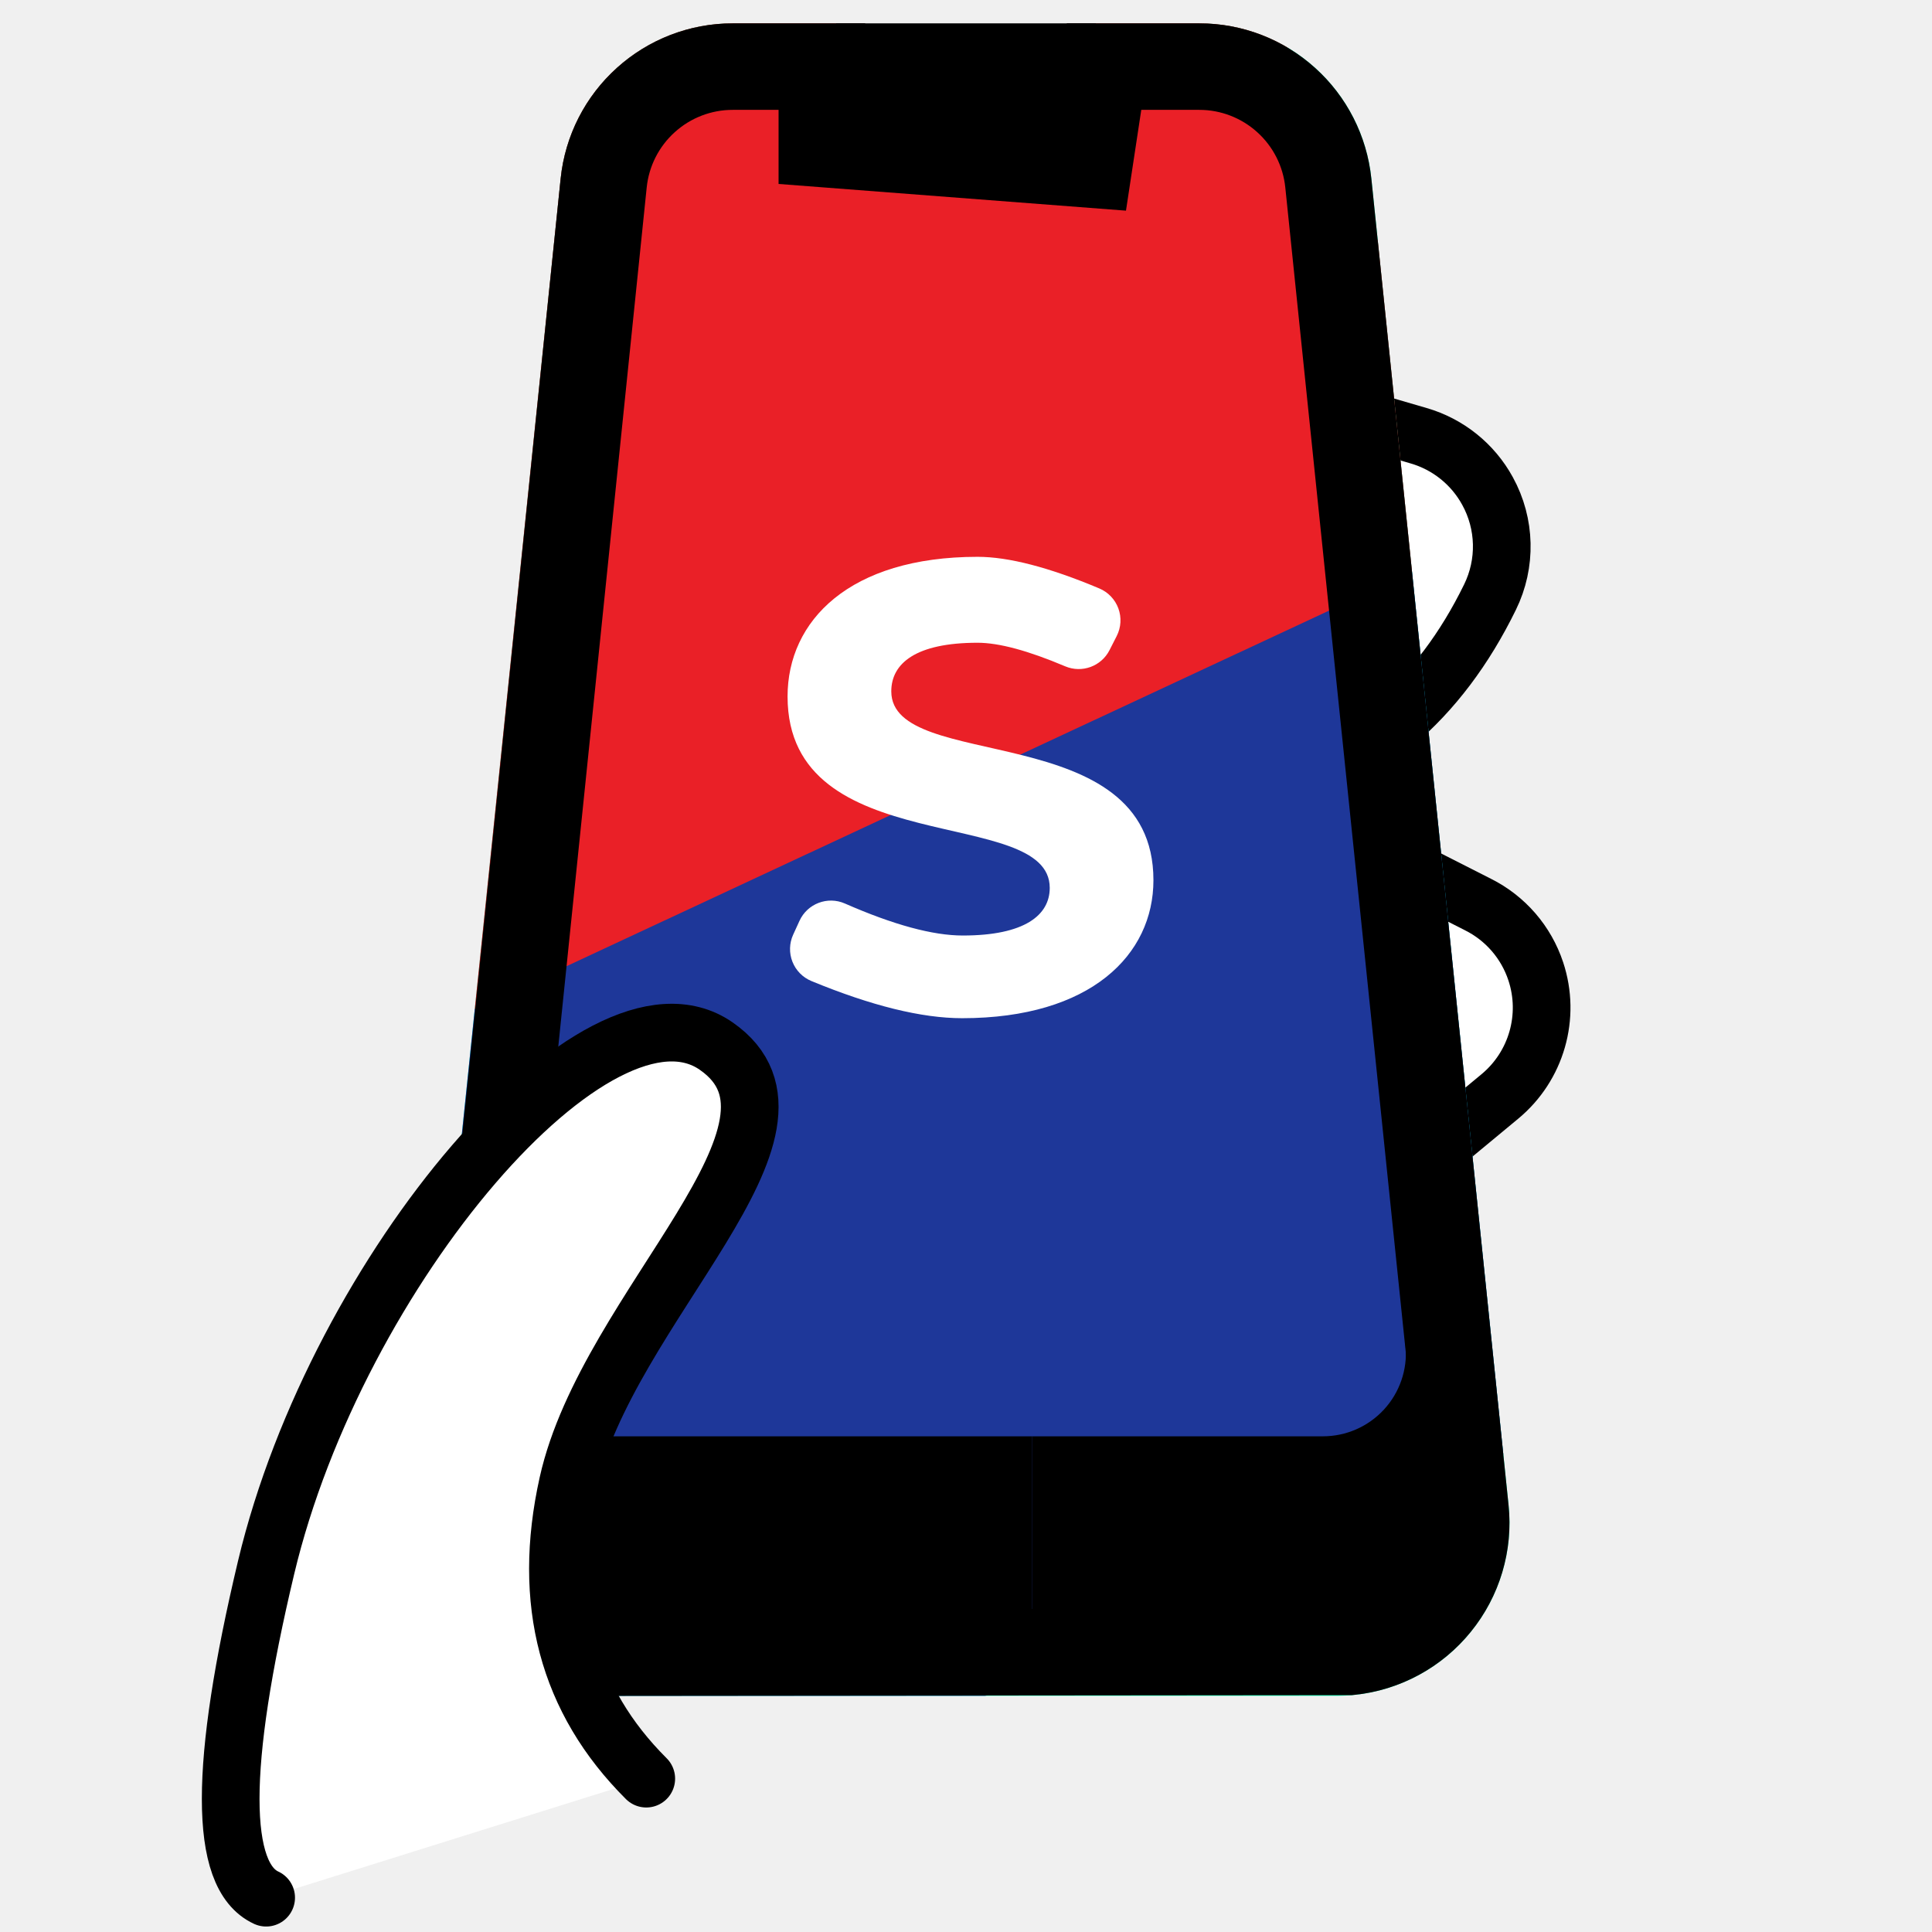
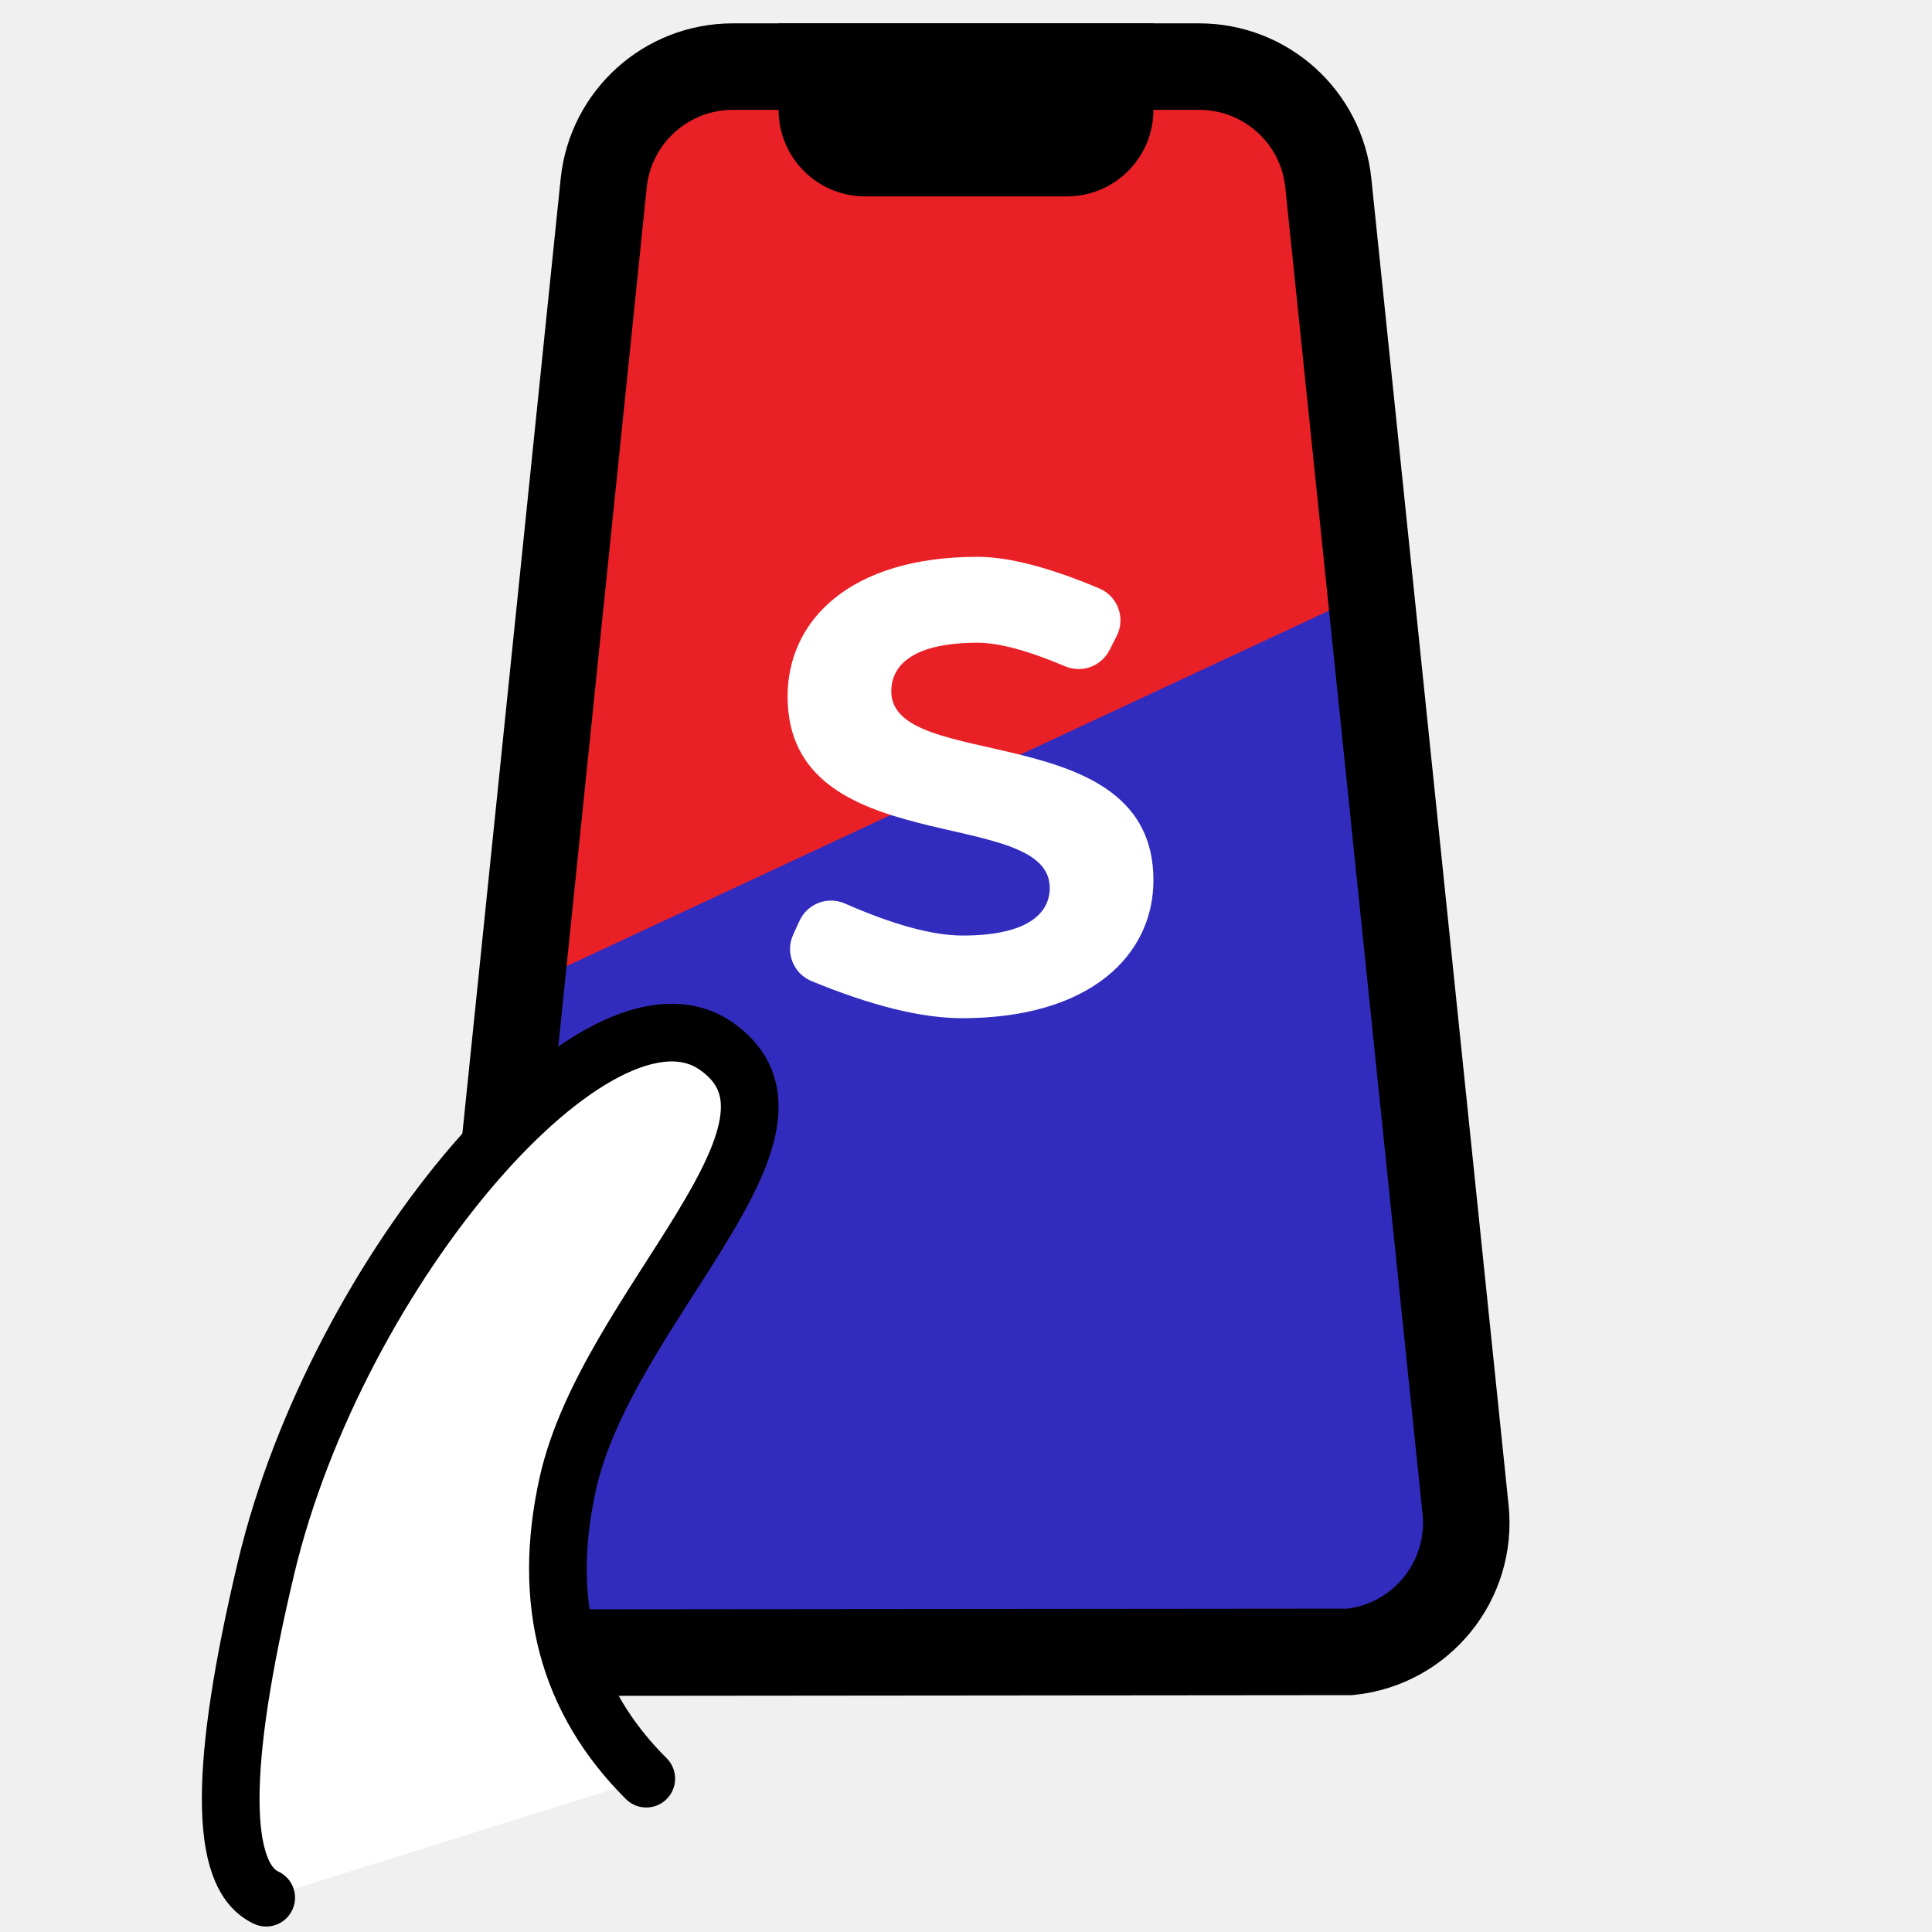
- <svg xmlns="http://www.w3.org/2000/svg" xmlns:xlink="http://www.w3.org/1999/xlink" width="67" height="67" style="background:#fff">
+ <svg xmlns="http://www.w3.org/2000/svg" xmlns:xlink="http://www.w3.org/1999/xlink" height="67" viewBox="0 0 67 67" width="67">
  <defs>
-     <path id="a" d="M12.06.81h4.588V3.6a.5.5 0 0 0 .5.5h6a.5.5 0 0 0 .5-.5V.81h4.589a6 6 0 0 1 5.968 5.382l4.758 46a6 6 0 0 1-5.968 6.618H7.301a6 6 0 0 1-5.968-6.618l4.758-46A6 6 0 0 1 12.06.81z" />
-     <path id="c" d="M12.06.81h4.588V3.6a.5.5 0 0 0 .5.5h6a.5.5 0 0 0 .5-.5V.81h4.589a6 6 0 0 1 5.968 5.382l4.758 46a6 6 0 0 1-5.968 6.618H7.301a6 6 0 0 1-5.968-6.618l4.758-46A6 6 0 0 1 12.06.81z" />
+     <path id="a" d="m11.192.559 3.456-.559v1.6c0 .276.224.5.5.5h6c.276 0 .5-.224.5-.5v-1.6l3.228.542c2.635.442 4.661 2.574 4.967 5.228l5.032 43.541c.38 3.292-1.98 6.269-5.272 6.649-.229.026-.459.04-.689.04h-21.568c-3.314 0-6-2.686-6-6 0-.22.012-.44.036-.658l4.804-43.518c.296-2.68 2.343-4.834 5.005-5.265z" />
+     <mask id="b" fill="#fff">
+       <use fill="#fff" fill-rule="evenodd" xlink:href="#a" />
+     </mask>
  </defs>
-   <g fill="none" fill-rule="evenodd">
-     <g transform="translate(-173 12)">
-       <path fill="#FFF" stroke="#000" stroke-width="2" d="M27.54 11.13l13.658 3.981a3.987 3.987 0 0 1 2.388 1.917 3.987 3.987 0 0 1 .085 3.682c-.877 1.793-1.98 3.258-3.316 4.388-.925.783-1.926 1.17-3.013 1.126l-4.577-.183 10.491 5.328a3.987 3.987 0 0 1 2.003 2.315 4 4 0 0 1-1.245 4.34l-4.151 3.44-5.938-12.62-9.135 19.021-17.844 5.368L27.54 11.13z" />
-       <g transform="translate(5.352)">
-         <mask id="b" fill="#fff">
-           <use xlink:href="#a" />
-         </mask>
-         <use fill="#00FFB5" xlink:href="#a" />
-         <g mask="url(#b)">
-           <g transform="translate(-10 -8)">
-             <path fill="#1E3799" transform="rotate(-25 33.11 48.648)" d="M9.61 33.148H56.61V64.148H9.61z" />
-             <path fill="#EA2027" transform="rotate(-25 25 22)" d="M5 8H45V36H5z" />
-           </g>
-         </g>
-       </g>
-       <path stroke="#000" stroke-width="3" d="M20.5 2.31v2.68l9.274.713.515-3.393h3.3a4.49 4.49 0 0 1 3.013 1.158 4.49 4.49 0 0 1 1.463 2.879l4.758 46a4.486 4.486 0 0 1-.983 3.3 4.486 4.486 0 0 1-3.03 1.639l-26.157.024a4.486 4.486 0 0 1-3.182-1.318 4.486 4.486 0 0 1-1.318-3.182l4.782-46.463a4.49 4.49 0 0 1 1.463-2.879A4.49 4.49 0 0 1 17.41 2.31H20.5z" />
-       <path fill="#000" d="M21 0.81H30V4.81H21z" />
-       <g fill="#000">
-         <path d="M27.796 49.81h10.082a2.878 2.878 0 0 0 2.868-3.111l-.05-.609 1.661 10.602H27.796V49.81z" />
-         <path d="M27.796 49.81H12.479A2.878 2.878 0 0 1 9.611 46.7l.05-.609v8.005l2.26 3.062h15.875v-7.346z" />
-       </g>
-       <path fill="#FFF" fill-rule="nonzero" d="M25.366 35.31c4.467 0 6.634-2.205 6.634-4.785 0-5.667-9.091-3.704-9.091-6.549 0-.97.849-1.686 2.993-1.686.738 0 1.75.272 3.037.817a1.2 1.2 0 0 0 1.538-.56l.25-.491a1.2 1.2 0 0 0-.605-1.65c-1.736-.73-3.143-1.096-4.22-1.096-4.445 0-6.59 2.219-6.59 4.843 0 5.733 9.092 3.748 9.092 6.637 0 .948-.871 1.653-3.016 1.653-1.039 0-2.401-.37-4.088-1.11a1.2 1.2 0 0 0-1.574.6l-.22.481a1.2 1.2 0 0 0 .634 1.608c2.08.858 3.822 1.288 5.226 1.288z" />
-       <path fill="#FFF" stroke="#000" stroke-linecap="round" stroke-width="2" d="M1.23 65.81c-1.64-.755-1.64-4.574 0-11.457 2.462-10.323 11.522-20.91 15.605-18.077 4.084 2.832-3.774 9.013-5.143 15.173-.913 4.106-.006 7.517 2.72 10.233" />
-       <g font-family="Inter-Bold, Inter" font-weight="bold" transform="translate(62 15)">
-         <text fill="#000" font-size="18" letter-spacing=".5">
-           <tspan x="0" y="26">Sticky</tspan>
-         </text>
-         <text fill="#6C7A89" font-size="8" letter-spacing="1">
-           <tspan x="0" y="8">POWERED BY</tspan>
-         </text>
+   <g fill="none" fill-rule="evenodd" transform="translate(8)">
+     <g transform="translate(7.35197 2)">
+       <use fill="#000" xlink:href="#a" />
+       <g mask="url(#b)">
+         <path d="m10.666 32.914h47v36h-47z" fill="#322cbe" transform="matrix(.9063078 -.4226183 .4226183 .9063078 -30.31613 9.209617)" />
+         <path d="m5 8h40v28h-40z" fill="#ea2027" transform="matrix(.9063078 -.4226183 .4226183 .9063078 -18.9553 2.626685)" />
      </g>
    </g>
-     <g transform="translate(8)">
-       <path fill="#FFF" stroke="#000" stroke-width="2" d="M27.54 11.13l13.658 3.981a3.987 3.987 0 0 1 2.388 1.917 3.987 3.987 0 0 1 .085 3.682c-.877 1.793-1.98 3.258-3.316 4.388-.925.783-1.926 1.17-3.013 1.126l-4.577-.183 10.491 5.328a3.987 3.987 0 0 1 2.003 2.315 4 4 0 0 1-1.245 4.34l-4.151 3.44-5.938-12.62-9.135 19.021-17.844 5.368L27.54 11.13z" />
-       <g transform="translate(5.352)">
-         <mask id="d" fill="#fff">
-           <use xlink:href="#c" />
-         </mask>
-         <use fill="#00FFB5" xlink:href="#c" />
-         <g mask="url(#d)">
-           <g transform="translate(-10 -8)">
-             <path fill="#1E3799" transform="rotate(-25 33.11 48.648)" d="M9.61 33.148H56.61V64.148H9.61z" />
-             <path fill="#EA2027" transform="rotate(-25 25 22)" d="M5 8H45V36H5z" />
-           </g>
-         </g>
-       </g>
-       <path stroke="#000" stroke-width="3" d="M20.5 2.31v2.68l9.274.713.515-3.393h3.3a4.49 4.49 0 0 1 3.013 1.158 4.49 4.49 0 0 1 1.463 2.879l4.758 46a4.486 4.486 0 0 1-.983 3.3 4.486 4.486 0 0 1-3.03 1.639l-26.157.024a4.486 4.486 0 0 1-3.182-1.318 4.486 4.486 0 0 1-1.318-3.182l4.782-46.463a4.49 4.49 0 0 1 1.463-2.879A4.49 4.49 0 0 1 17.41 2.31H20.5z" />
-       <path fill="#000" d="M21 0.81H30V4.81H21z" />
-       <g fill="#000">
-         <path d="M27.796 49.81h10.082a2.878 2.878 0 0 0 2.868-3.111l-.05-.609 1.661 10.602H27.796V49.81z" />
-         <path d="M27.796 49.81H12.479A2.878 2.878 0 0 1 9.611 46.7l.05-.609v8.005l2.26 3.062h15.875v-7.346z" />
-       </g>
-       <path fill="#FFF" fill-rule="nonzero" d="M25.366 35.31c4.467 0 6.634-2.205 6.634-4.785 0-5.667-9.091-3.704-9.091-6.549 0-.97.849-1.686 2.993-1.686.738 0 1.75.272 3.037.817a1.2 1.2 0 0 0 1.538-.56l.25-.491a1.2 1.2 0 0 0-.605-1.65c-1.736-.73-3.143-1.096-4.22-1.096-4.445 0-6.59 2.219-6.59 4.843 0 5.733 9.092 3.748 9.092 6.637 0 .948-.871 1.653-3.016 1.653-1.039 0-2.401-.37-4.088-1.11a1.2 1.2 0 0 0-1.574.6l-.22.481a1.2 1.2 0 0 0 .634 1.608c2.08.858 3.822 1.288 5.226 1.288z" />
-       <path fill="#FFF" stroke="#000" stroke-linecap="round" stroke-width="2" d="M1.23 65.81c-1.64-.755-1.64-4.574 0-11.457 2.462-10.323 11.522-20.91 15.605-18.077 4.084 2.832-3.774 9.013-5.143 15.173-.913 4.106-.006 7.517 2.72 10.233" />
+     <path d="m33.589 2.31c1.153 0 2.213.436 3.014 1.158.801.723 1.344 1.732 1.462 2.879l4.759 46c.128 1.236-.257 2.407-.984 3.301-.726.894-1.793 1.511-3.029 1.638l-26.158.024c-1.243 0-2.368-.504-3.182-1.318-.814-.814-1.318-1.939-1.318-3.182l4.783-46.463c.119-1.147.661-2.156 1.462-2.879.801-.723 1.861-1.158 3.014-1.158z" stroke="#000" stroke-width="3" />
+     <path d="m19 .81h13v3c0 1.657-1.343 3-3 3h-7c-1.657 0-3-1.343-3-3z" fill="#000" />
+     <g fill="#fff">
+       <path d="m25.366 35.31c4.467 0 6.634-2.205 6.634-4.785 0-5.667-9.091-3.704-9.091-6.549 0-.97.849-1.687 2.993-1.687.738 0 1.751.273 3.037.818.58.246 1.252.001 1.538-.561l.249-.49c.3-.591.065-1.313-.526-1.614-.026-.013-.052-.025-.078-.036-1.736-.731-3.143-1.096-4.22-1.096-4.445 0-6.589 2.219-6.589 4.843 0 5.733 9.091 3.748 9.091 6.637 0 .948-.871 1.654-3.015 1.654-1.039 0-2.402-.37-4.088-1.111-.601-.264-1.302.004-1.574.6l-.22.481c-.275.603-.01 1.315.593 1.59.013.006.027.012.041.018 2.08.859 3.822 1.288 5.226 1.288z" fill-rule="nonzero" />
+       <path d="m1.231 65.81c-1.641-.755-1.641-4.574 0-11.456 2.462-10.324 11.521-20.91 15.604-18.078 4.084 2.833-3.774 9.013-5.144 15.173-.913 4.107-.006 7.518 2.721 10.233" stroke="#000" stroke-linecap="round" stroke-width="2" />
    </g>
  </g>
</svg>
